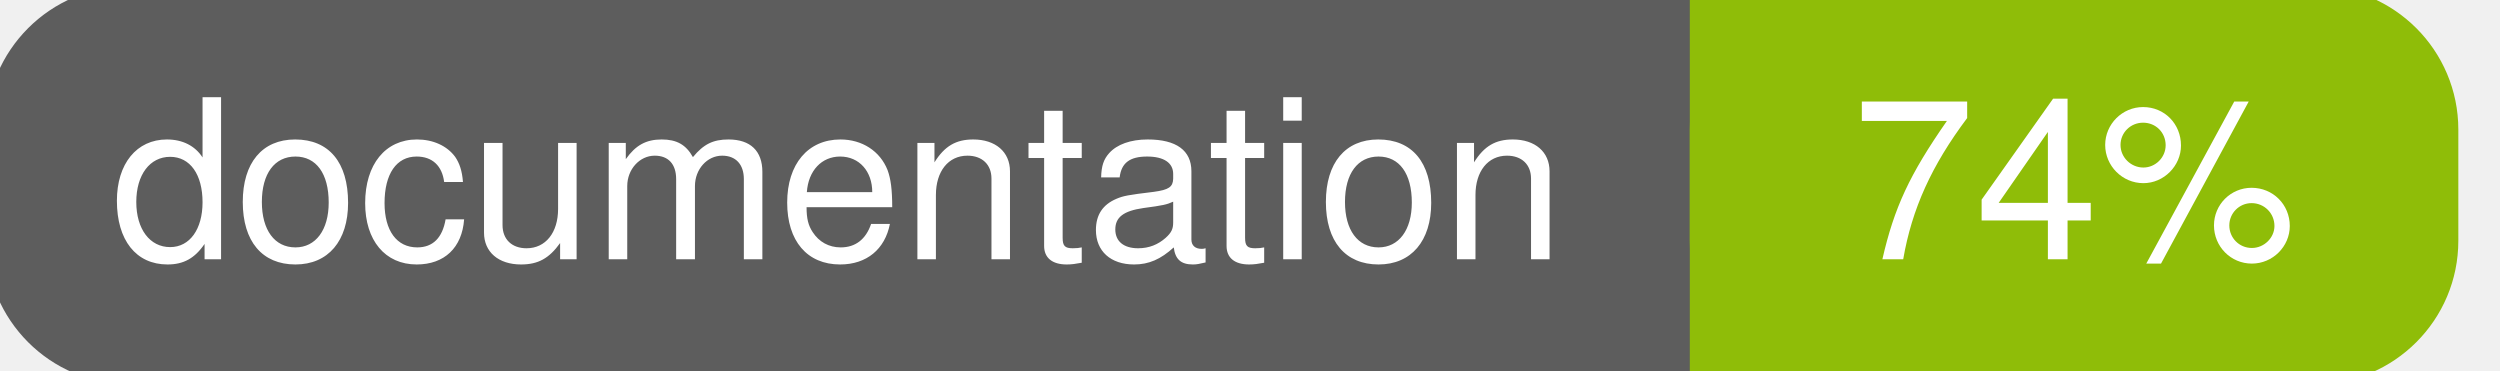
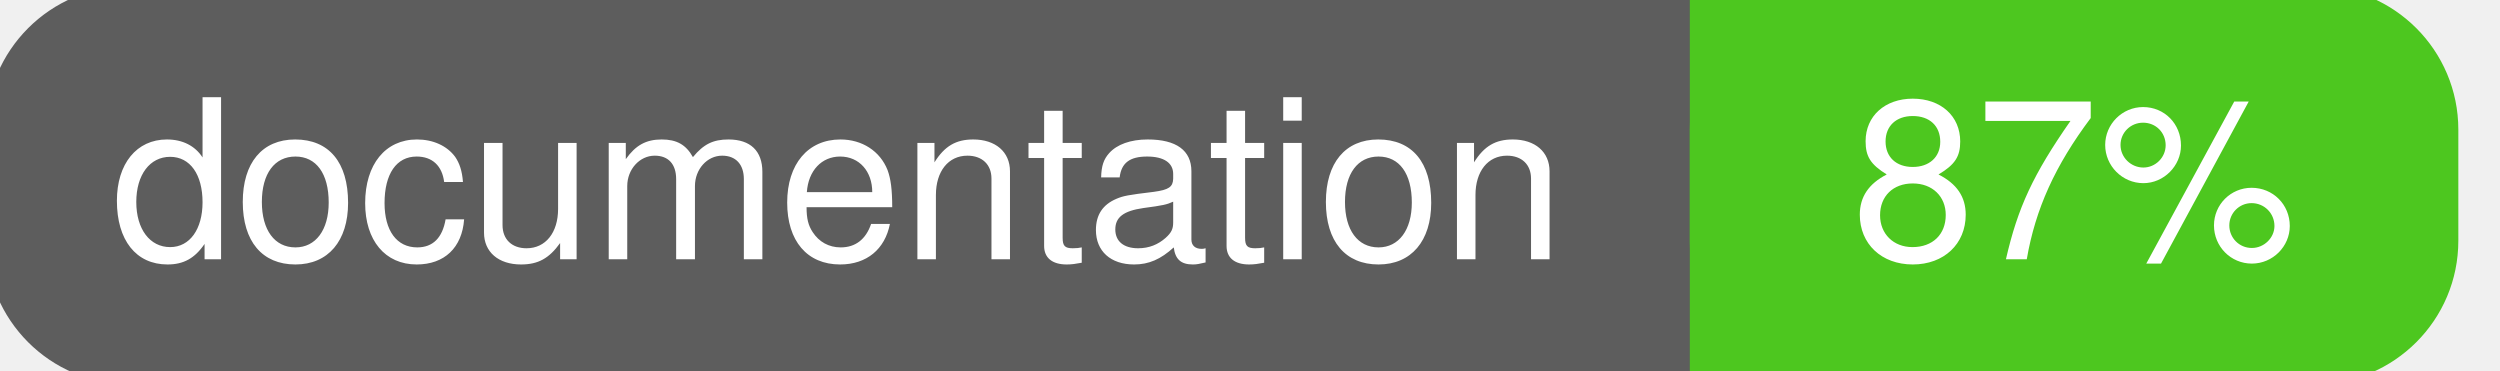
<svg xmlns="http://www.w3.org/2000/svg" width="135" height="20">
  <g>
    <rect id="svg_1" height="20" width="130" y="0" x="0" stroke-width="1.5" stroke="#5d5d5d" fill="#5d5d5d" rx="7" ry="7" />
-     <rect id="svg_2" height="20" width="40" y="0" x="92" stroke-width="1.5" stroke="#8fbd08" fill="#8fbd08" rx="7" ry="7" />
-     <rect id="svg_3" height="20" width="22" y="0" x="92" stroke-width="1.5" stroke="#8fbd08" fill="#8fbd08" />
+     <rect id="svg_2" height="20" width="40" y="0" x="92" stroke-width="1.5" stroke="#4dc71f" fill="#4dc71f" rx="7" ry="7" />
+     <rect id="svg_3" height="20" width="22" y="0" x="92" stroke-width="1.5" stroke="#4dc71f" fill="#4dc71f" />
    <text xml:space="preserve" text-anchor="start" font-family="Helvetica, Arial, sans-serif" font-size="12" id="svg_4" y="14" x="6" stroke-width="0" stroke="#5d5d5d" fill="#ffffff">documentation</text>
-     <text xml:space="preserve" text-anchor="middle" font-family="Helvetica, Arial, sans-serif" font-size="12" id="svg_5" y="14" x="112" stroke-width="0" stroke="#5d5d5d" fill="#ffffff" style="text-anchor: middle">74%</text>
+     <text xml:space="preserve" text-anchor="middle" font-family="Helvetica, Arial, sans-serif" font-size="12" id="svg_5" y="14" x="112" stroke-width="0" stroke="#5d5d5d" fill="#ffffff" style="text-anchor: middle">87%</text>
  </g>
</svg>
